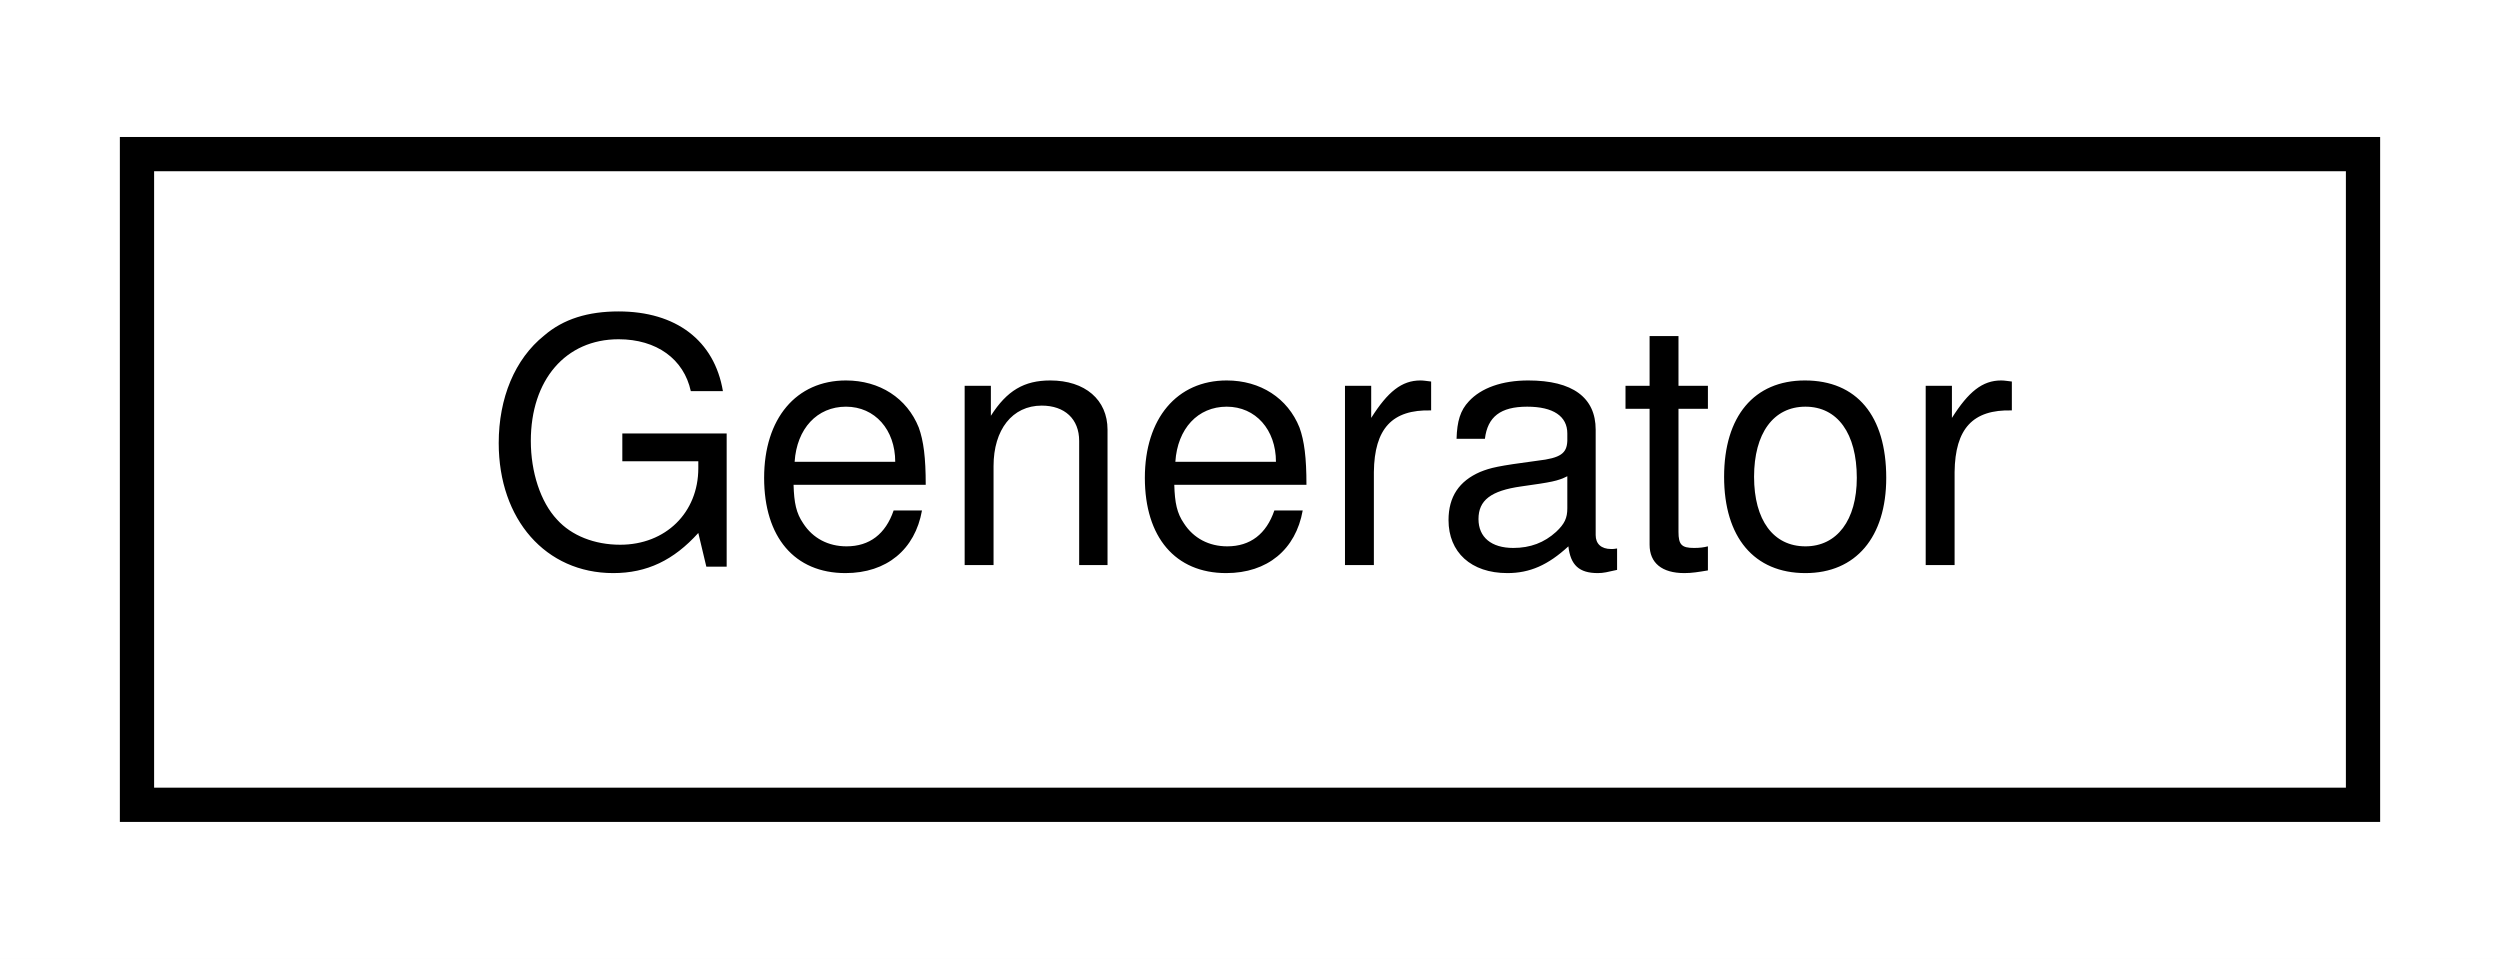
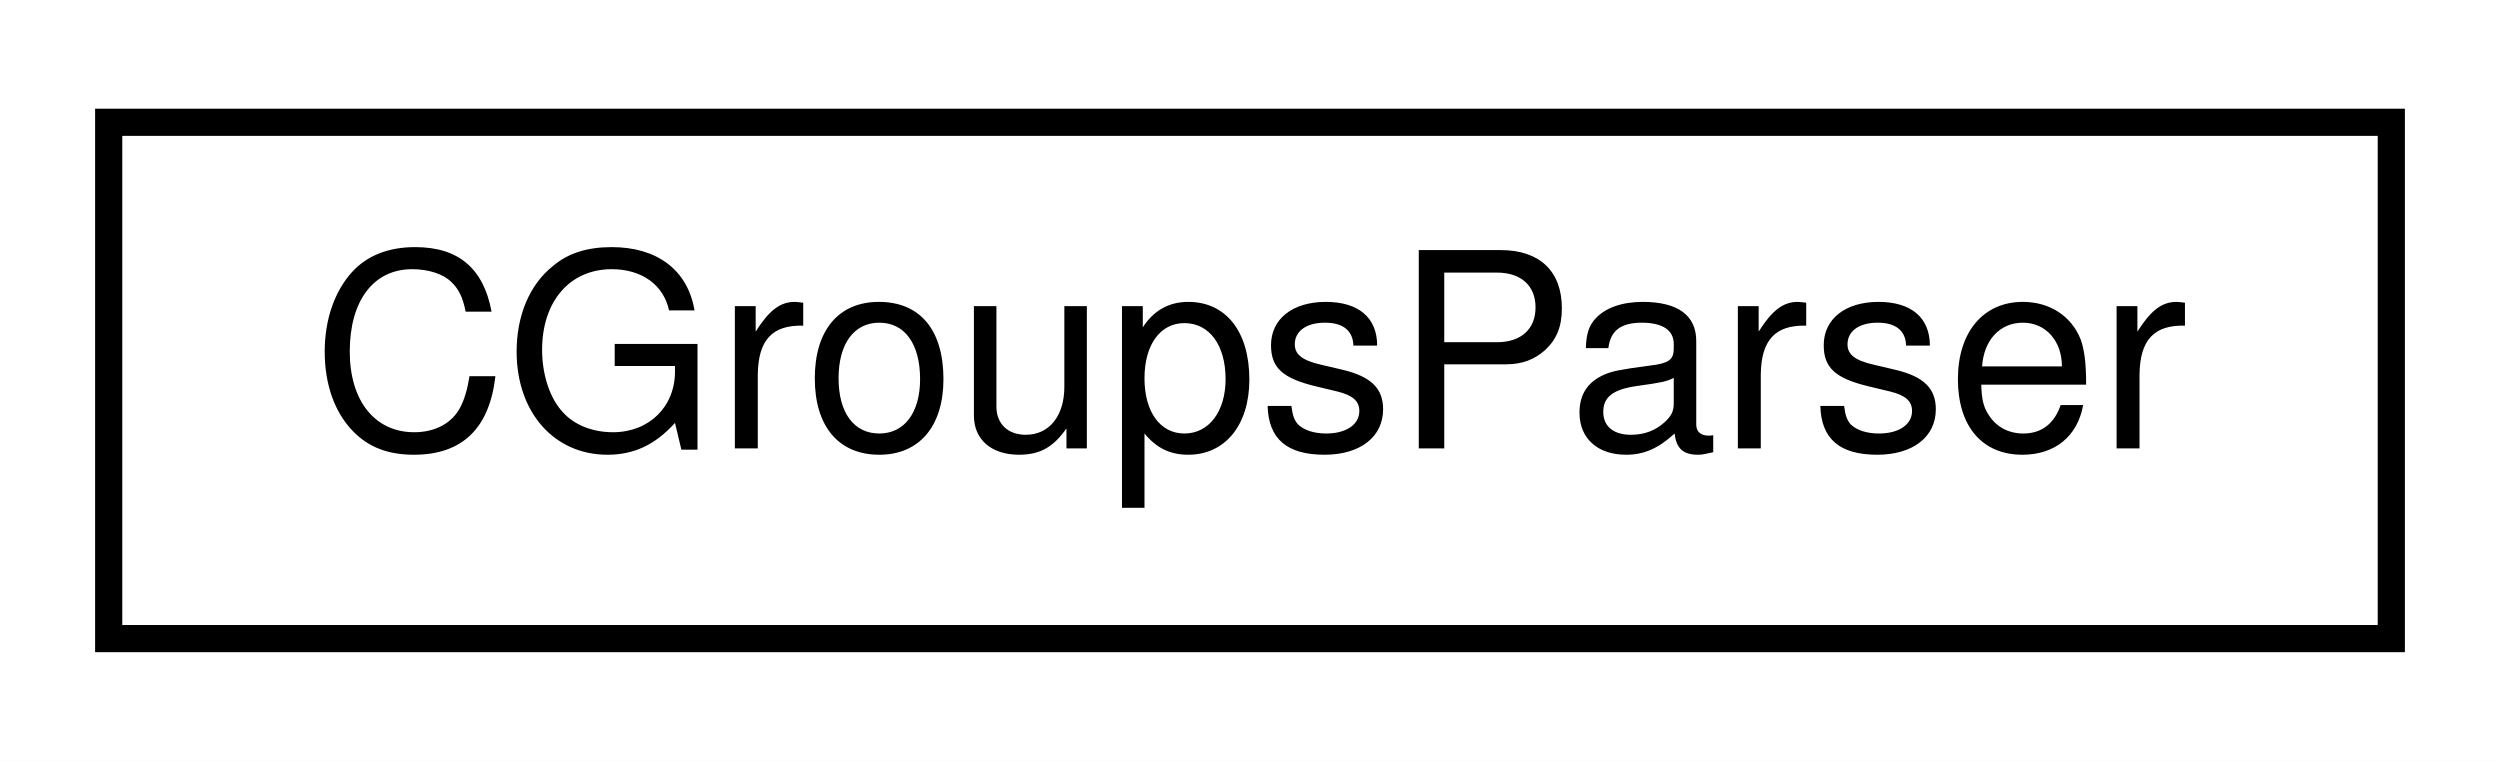
- <svg xmlns="http://www.w3.org/2000/svg" xmlns:xlink="http://www.w3.org/1999/xlink" width="73pt" height="28pt" viewBox="0.00 0.00 73.00 28.00">
+ <svg xmlns="http://www.w3.org/2000/svg" xmlns:xlink="http://www.w3.org/1999/xlink" width="92pt" height="28pt" viewBox="0.00 0.00 92.00 28.00">
  <g id="graph0" class="graph" transform="scale(1 1) rotate(0) translate(4 24)">
-     <polygon fill="white" stroke="none" points="-4,4 -4,-24 69,-24 69,4 -4,4" />
+     <polygon fill="white" stroke="none" points="-4,4 -4,-24 88,-24 88,4 -4,4" />
    <g id="node1" class="node">
      <g id="a_node1">
-         <a xlink:href="class_generator.html" target="_top" xlink:title="Generator">
-           <polygon fill="white" stroke="black" points="0,-0.5 0,-19.5 65,-19.5 65,-0.5 0,-0.5" />
-           <text text-anchor="middle" x="32.5" y="-7.5" font-family="Helvetica,sans-Serif" font-size="10.00">Generator</text>
+         <a xlink:href="class_c_groups_parser.html" target="_top" xlink:title="CGroupsParser">
+           <polygon fill="white" stroke="black" points="-7.10543e-15,-0.5 -7.10543e-15,-19.5 84,-19.5 84,-0.5 -7.10543e-15,-0.5" />
+           <text text-anchor="middle" x="42" y="-7.5" font-family="Helvetica,sans-Serif" font-size="10.00">CGroupsParser</text>
        </a>
      </g>
    </g>
  </g>
</svg>
